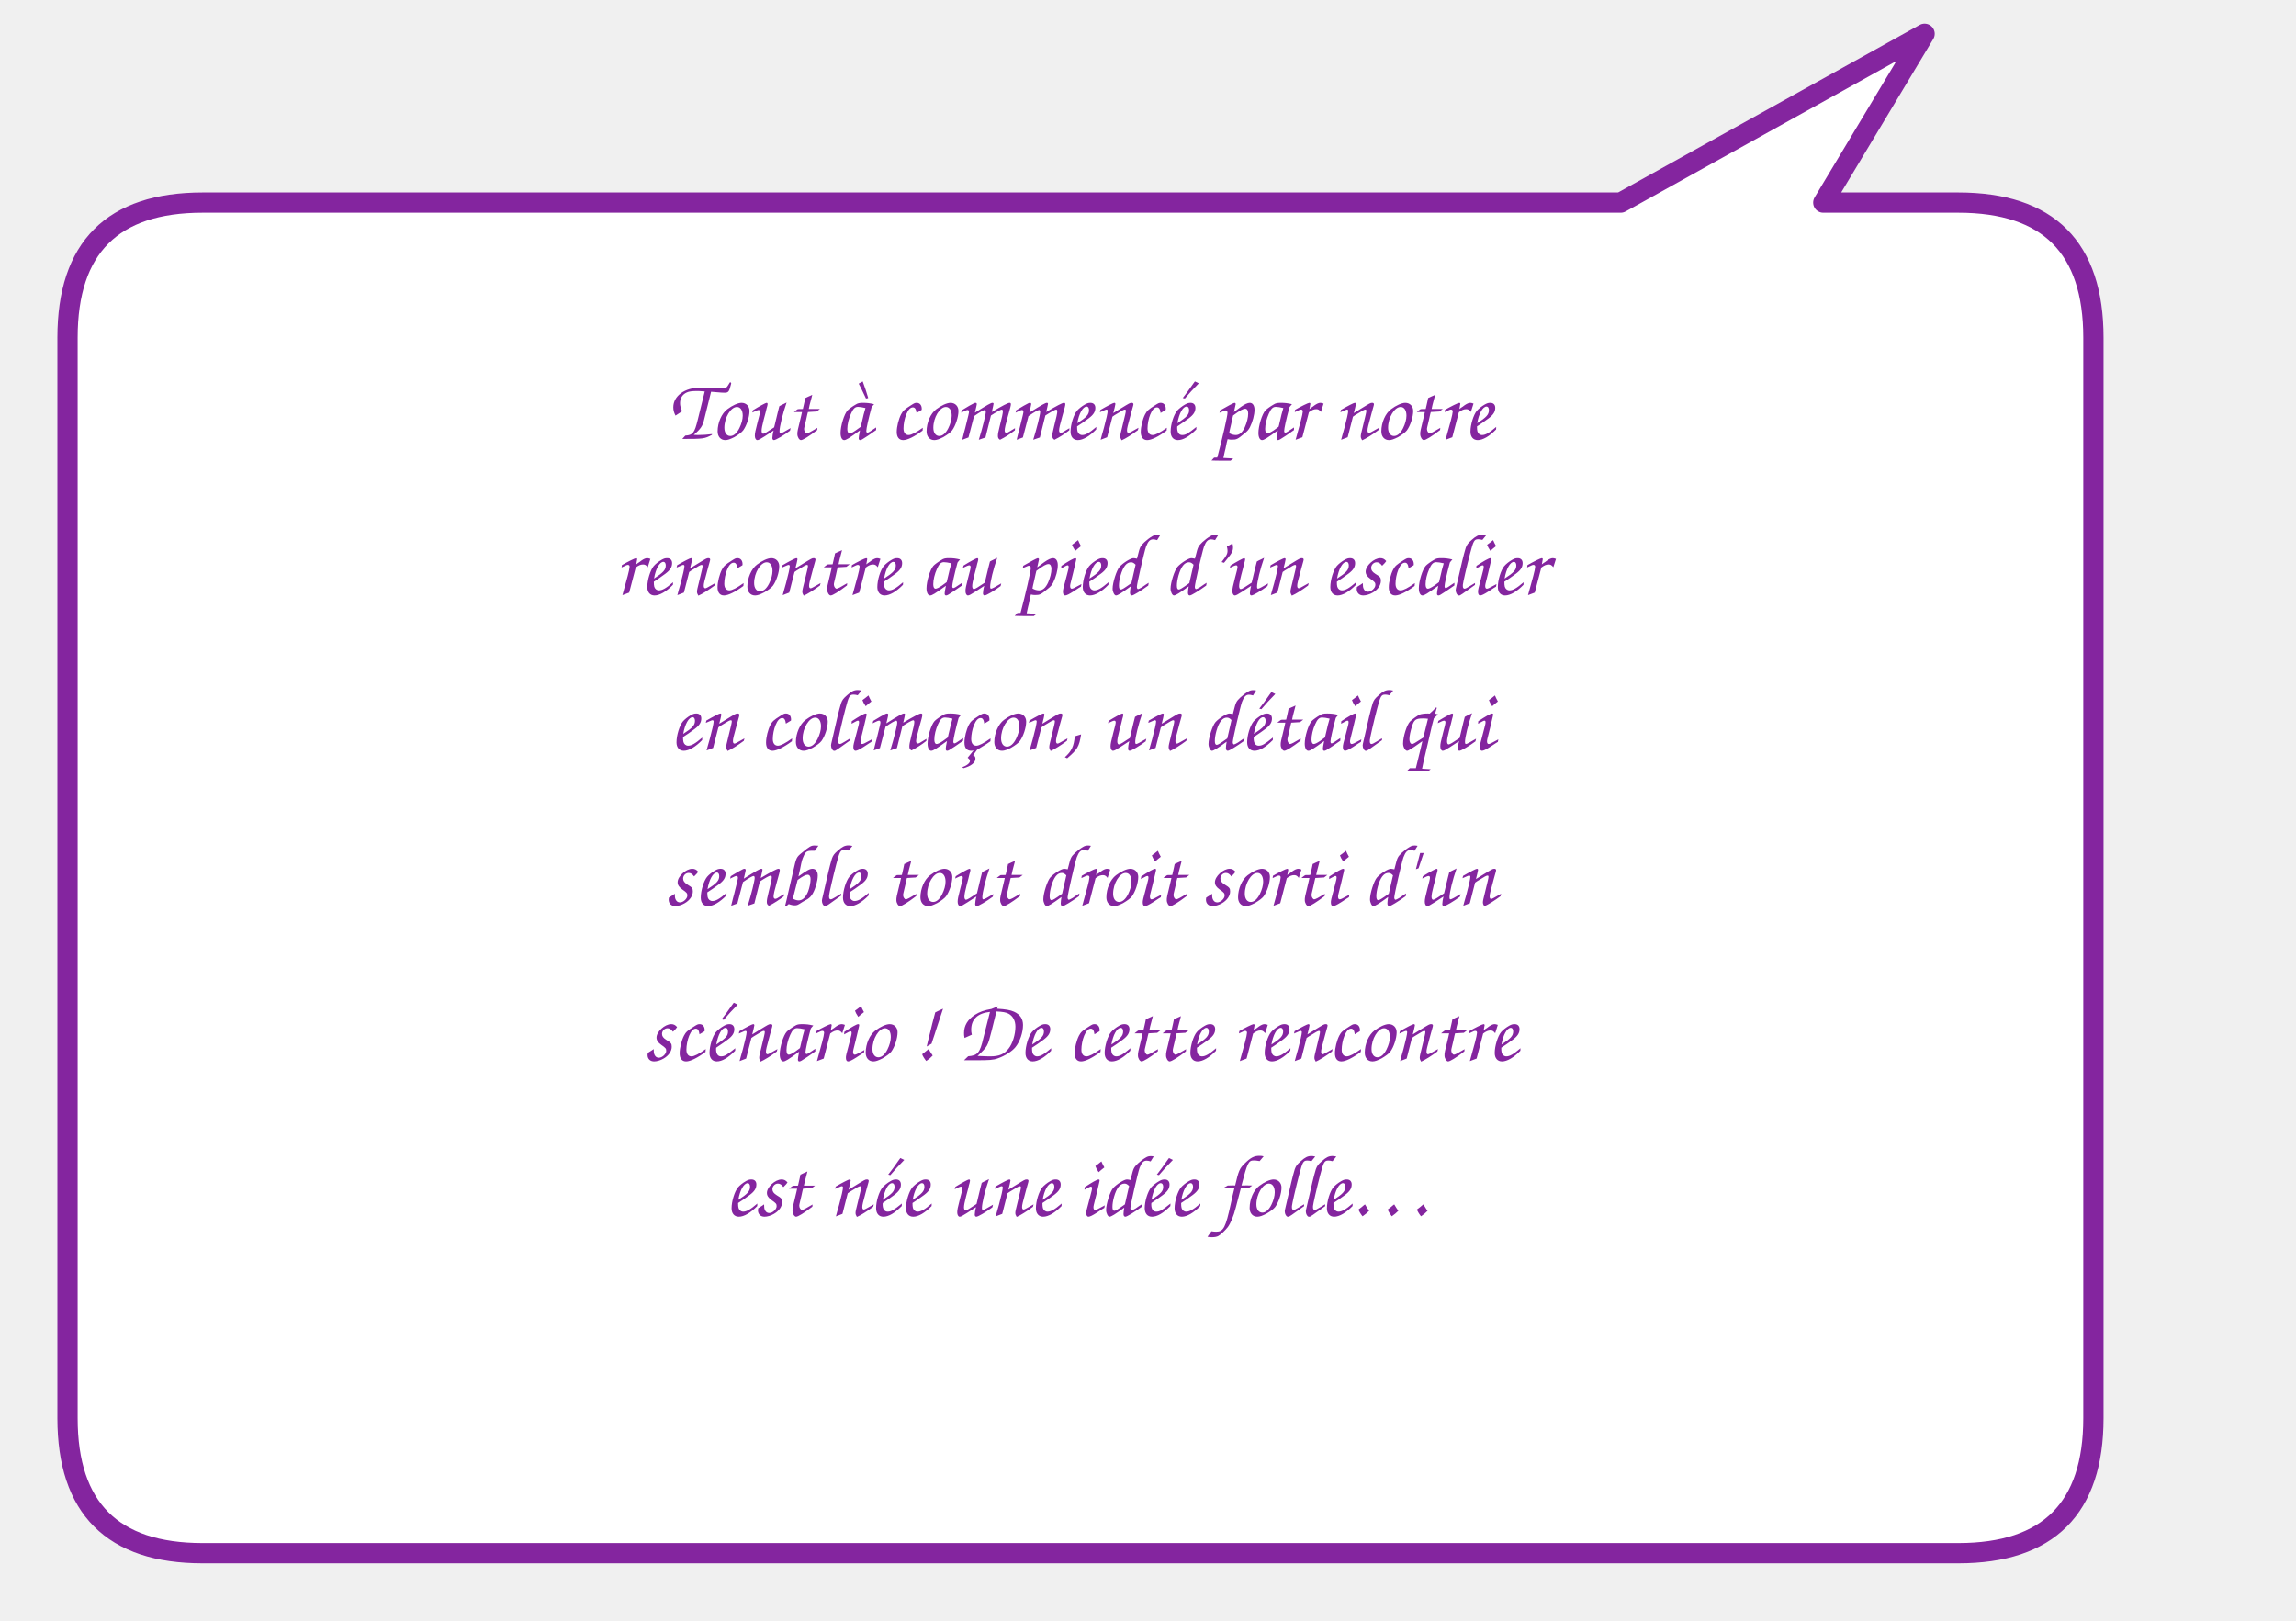
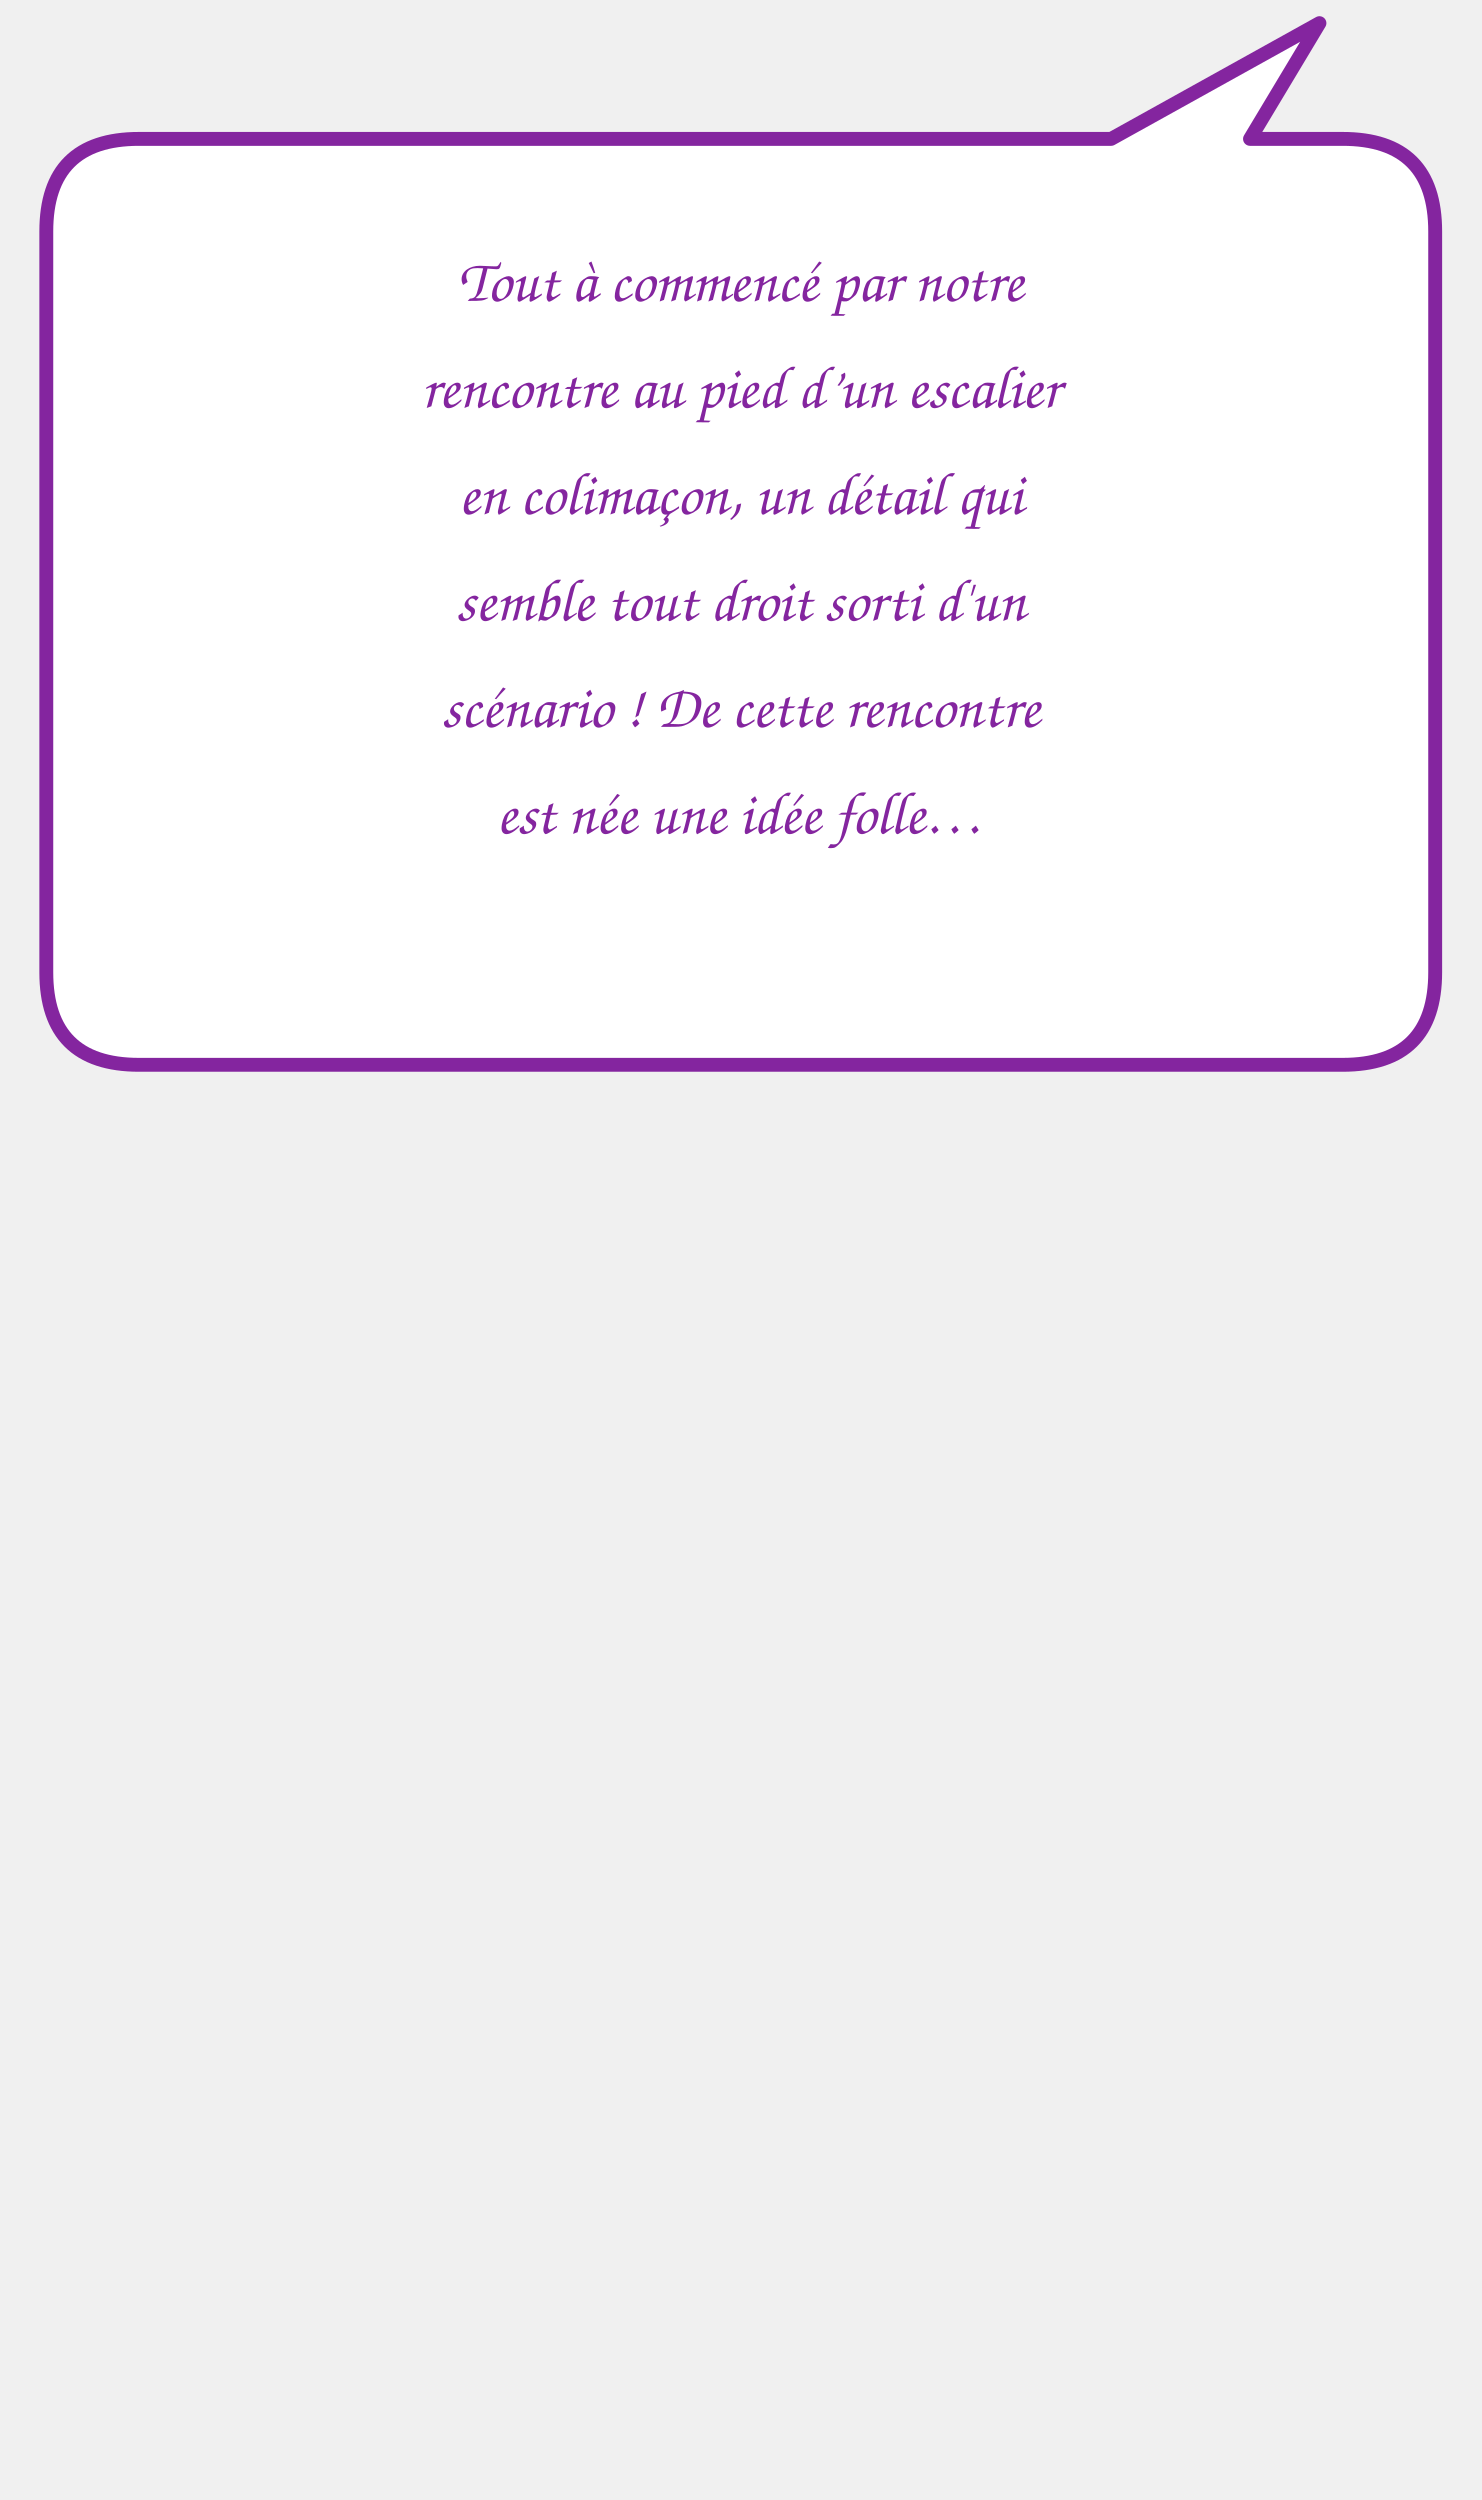
- <svg xmlns="http://www.w3.org/2000/svg" width="340" height="240" viewBox="0 0 340 240">
+ <svg xmlns="http://www.w3.org/2000/svg" width="320" height="540" viewBox="0 0 320 540">
  <path d="     M 30 30     Q 10 30 10 50     L 10 210     Q 10 230 30 230     L 290 230     Q 310 230 310 210     L 310 50     Q 310 30 290 30     L 270 30     L 285 5     L 240 30     L 30 30     Z   " fill="white" stroke="#84259F" stroke-width="3" stroke-linejoin="round" />
  <text x="160" y="65" font-family="Pangolin, cursive" font-size="13" fill="#84259F" text-anchor="middle">Tout à commencé par notre</text>
  <text x="160" y="88" font-family="Pangolin, cursive" font-size="13" fill="#84259F" text-anchor="middle">rencontre au pied d’un escalier</text>
  <text x="160" y="111" font-family="Pangolin, cursive" font-size="13" fill="#84259F" text-anchor="middle">en colimaçon, un détail qui</text>
  <text x="160" y="134" font-family="Pangolin, cursive" font-size="13" fill="#84259F" text-anchor="middle">semble tout droit sorti d'un</text>
  <text x="160" y="157" font-family="Pangolin, cursive" font-size="13" fill="#84259F" text-anchor="middle">scénario ! De cette rencontre</text>
  <text x="160" y="180" font-family="Pangolin, cursive" font-size="13" fill="#84259F" text-anchor="middle">est née une idée folle…</text>
</svg>
